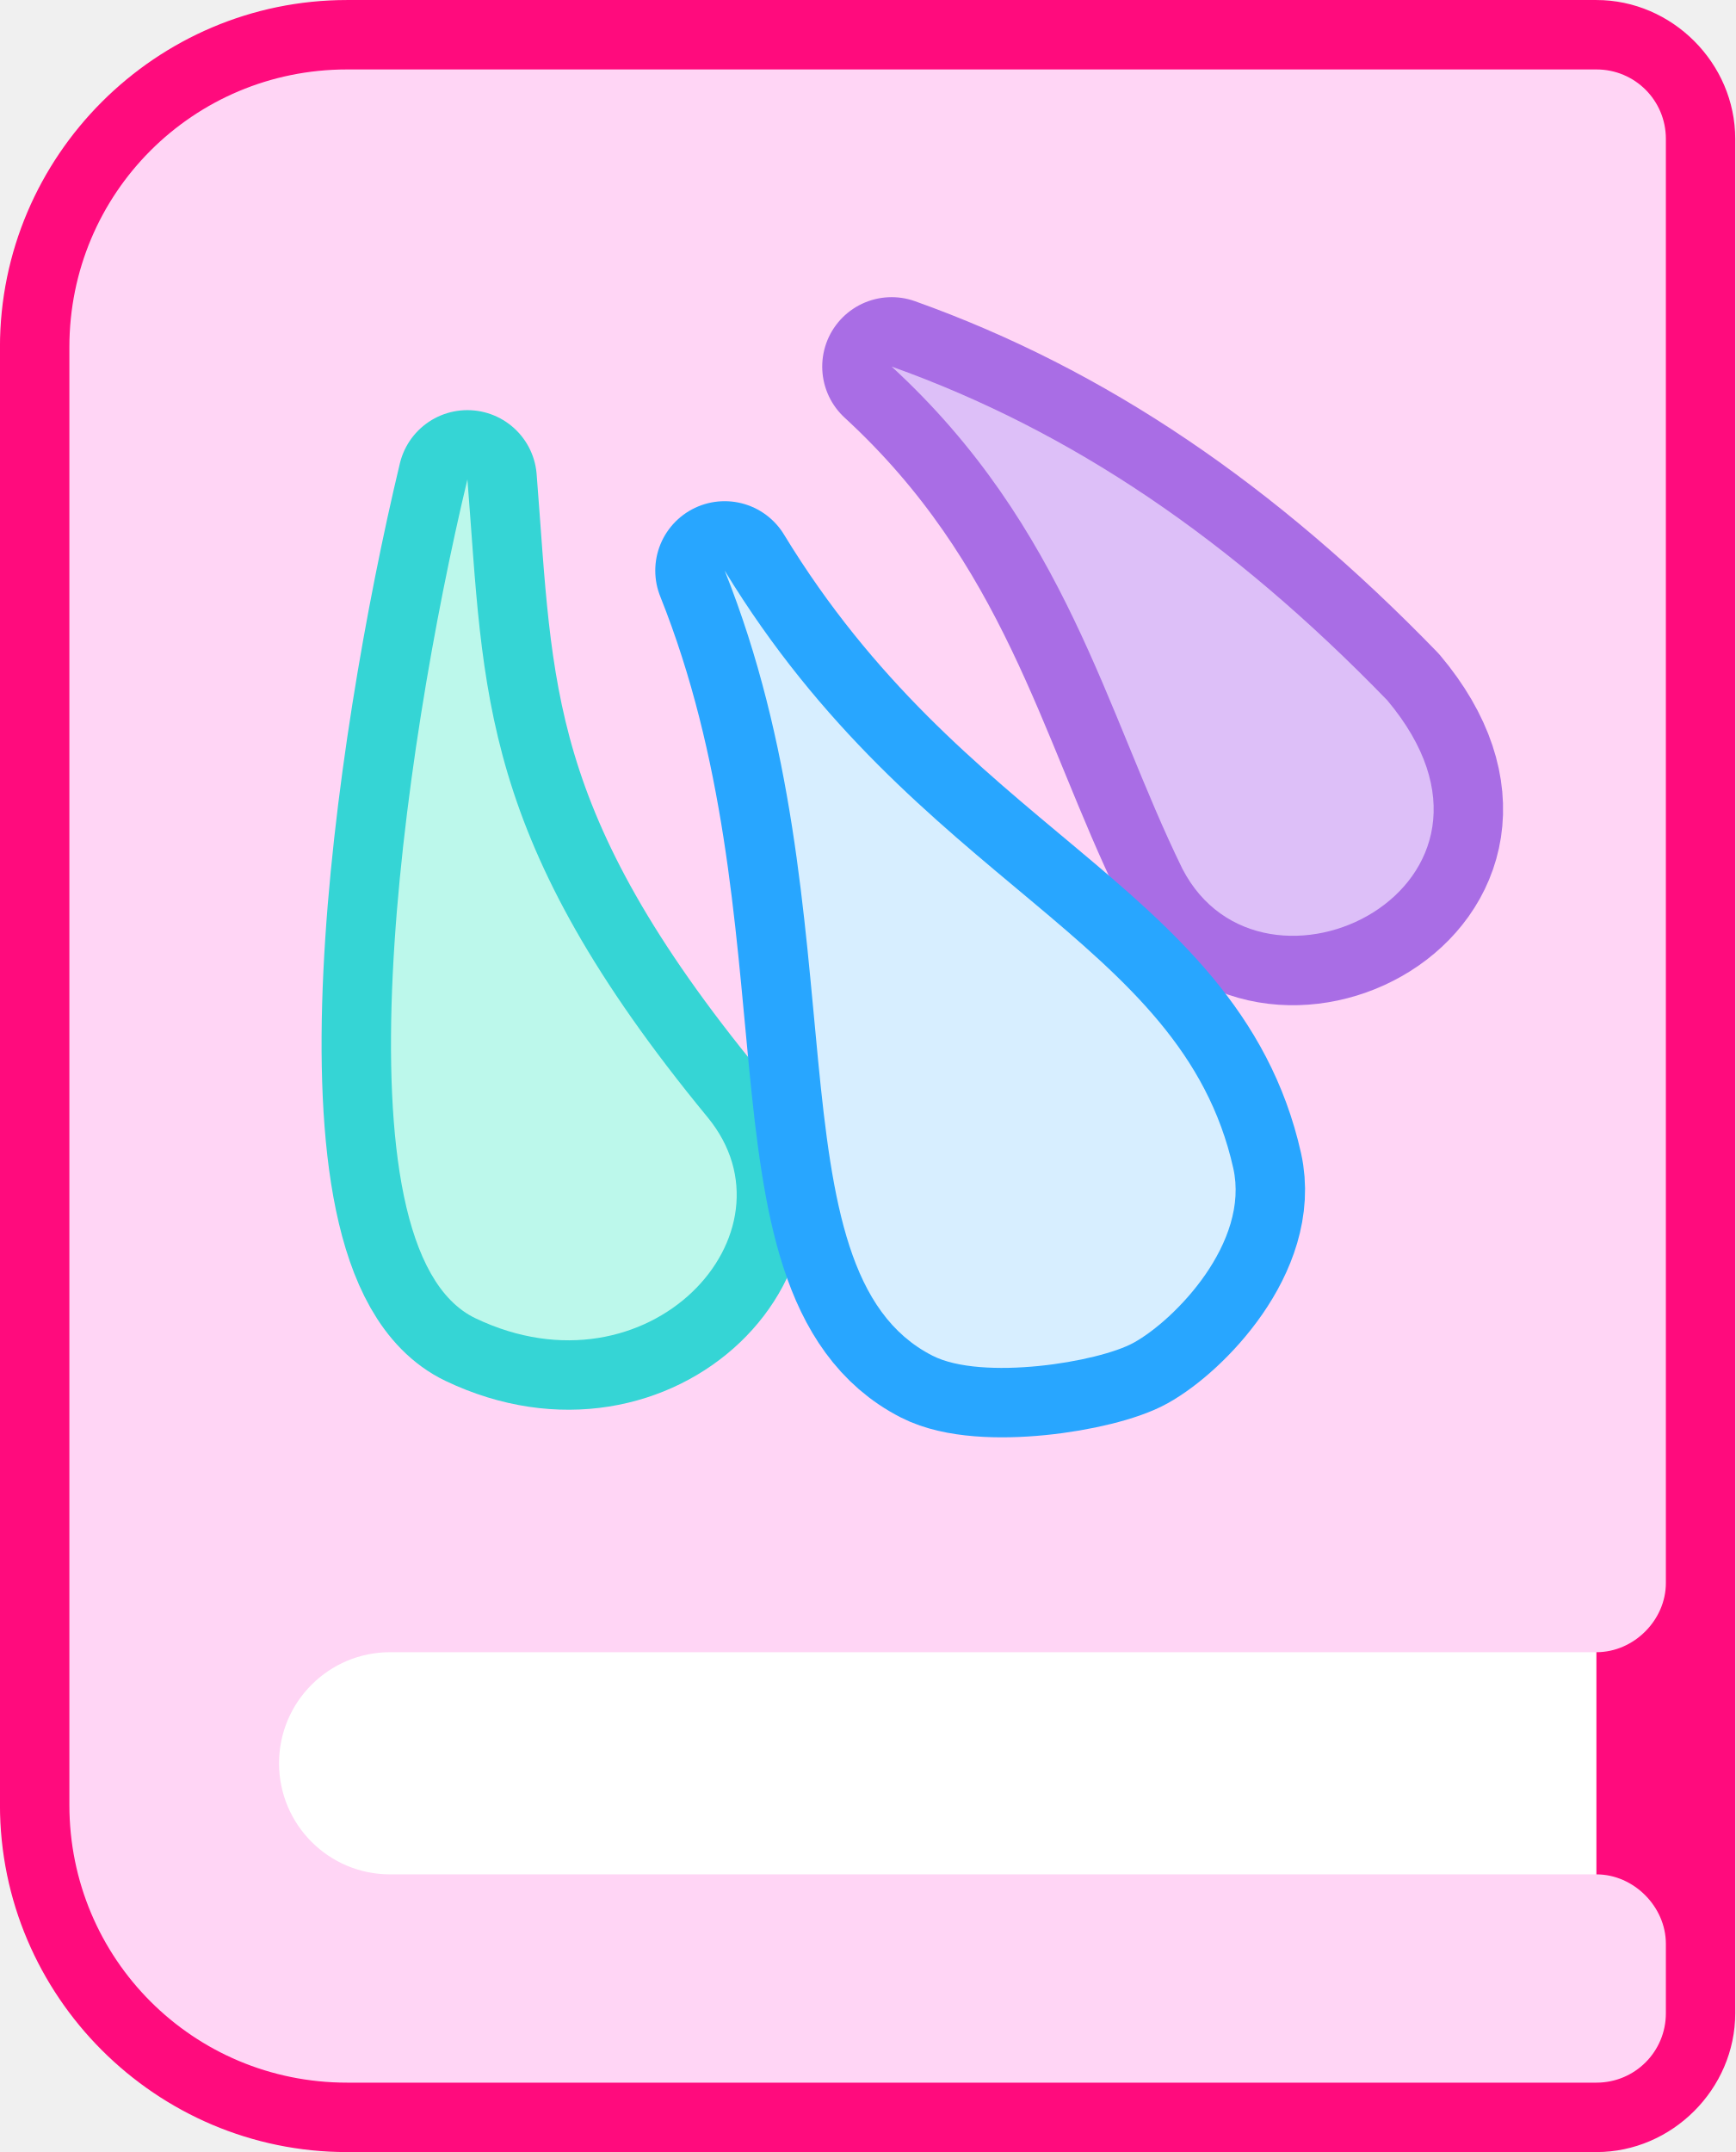
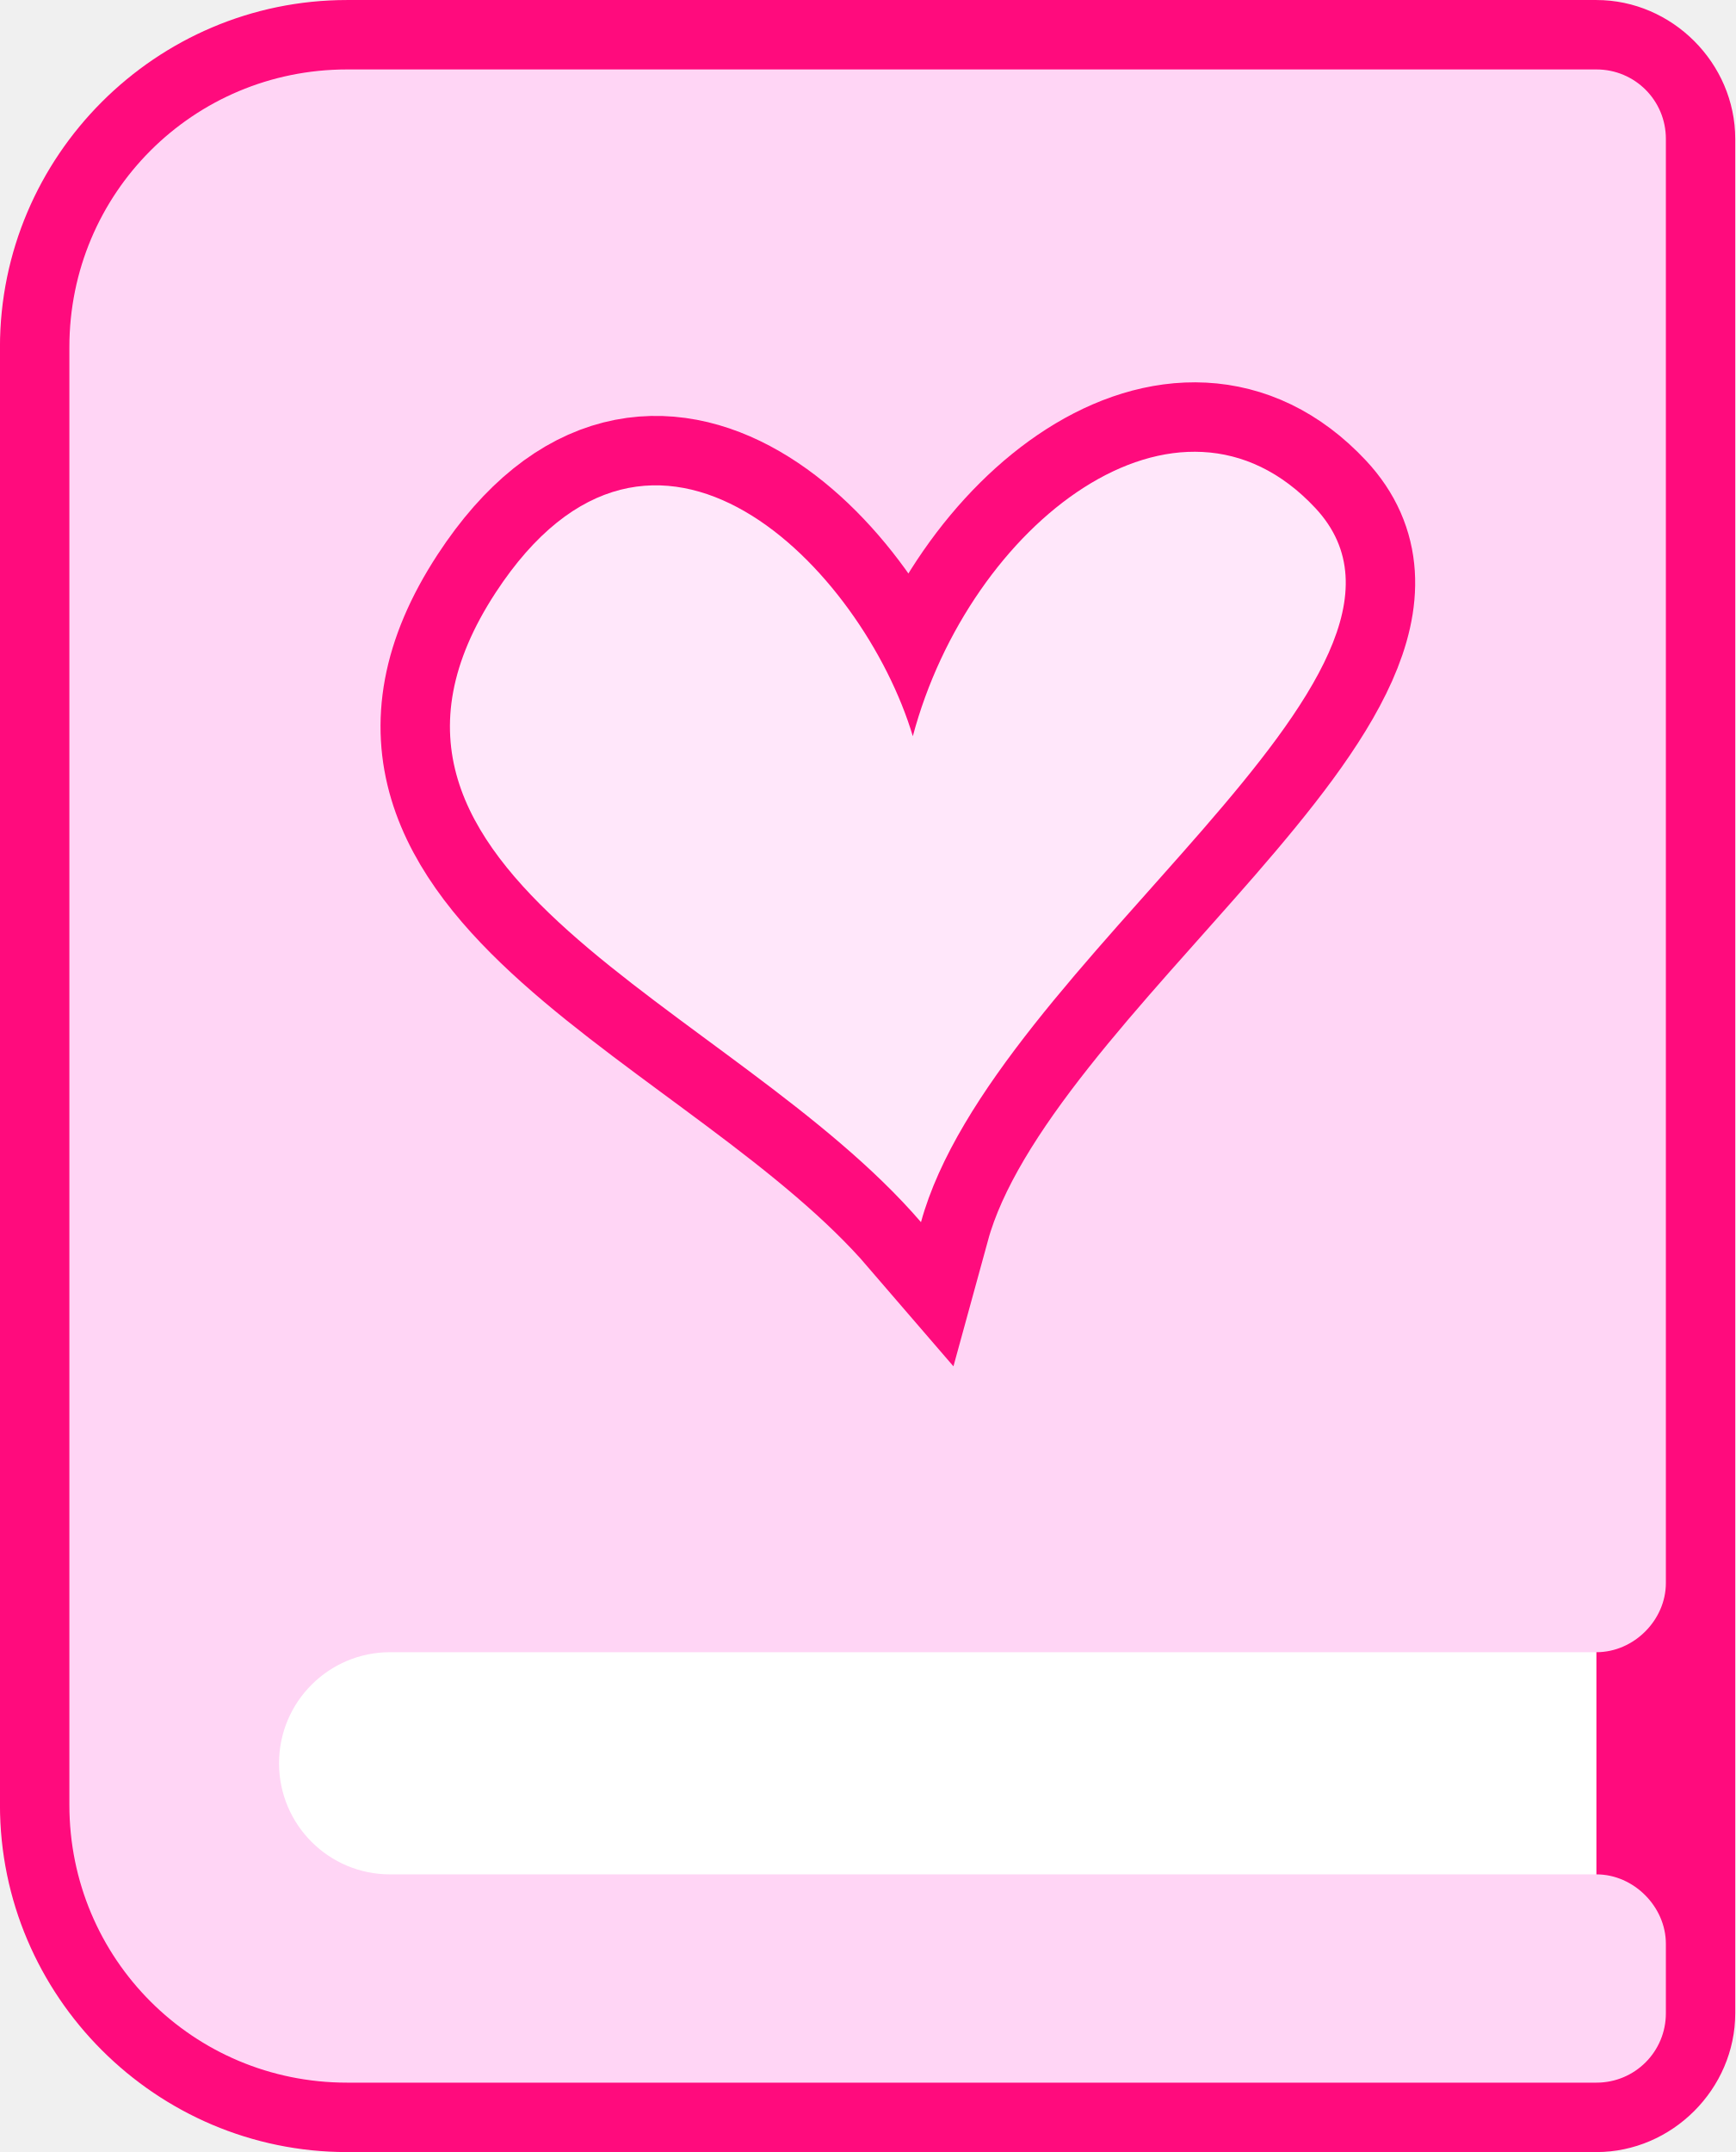
<svg xmlns="http://www.w3.org/2000/svg" width="33.073mm" height="41.01mm" viewBox="0 0 33.073 41.01" version="1.1" id="svg1718">
  <defs id="defs1712" />
  <g id="layer1" transform="translate(-75.55516,-128.6711)">
    <g transform="translate(-80.46454,-126.9965)" style="stroke-width:0.132;stroke-miterlimit:4;stroke-dasharray:none;stroke:none;stroke-opacity:1" id="g5824-3-1">
      <rect style="opacity:1;vector-effect:none;fill:#ffffff;fill-opacity:1;stroke:none;stroke-width:0.132;stroke-linecap:round;stroke-linejoin:miter;stroke-miterlimit:4;stroke-dasharray:none;stroke-dashoffset:0;stroke-opacity:1;paint-order:markers stroke fill" id="rect5820-6-8" width="27.549" height="8.797" x="160.221" y="284.631" />
      <path style="color:#000000;font-style:normal;font-variant:normal;font-weight:normal;font-stretch:normal;font-size:medium;line-height:normal;font-family:sans-serif;font-variant-ligatures:normal;font-variant-position:normal;font-variant-caps:normal;font-variant-numeric:normal;font-variant-alternates:normal;font-feature-settings:normal;text-indent:0;text-align:start;text-decoration:none;text-decoration-line:none;text-decoration-style:solid;text-decoration-color:#000000;letter-spacing:normal;word-spacing:normal;text-transform:none;writing-mode:lr-tb;direction:ltr;text-orientation:mixed;dominant-baseline:auto;baseline-shift:baseline;text-anchor:start;white-space:normal;shape-padding:0;clip-rule:nonzero;display:inline;overflow:visible;visibility:visible;opacity:1;isolation:auto;mix-blend-mode:normal;color-interpolation:sRGB;color-interpolation-filters:linearRGB;solid-color:#000000;solid-opacity:1;vector-effect:none;fill:#ff0b7d;fill-opacity:1;fill-rule:nonzero;stroke:none;stroke-width:2.646;stroke-linecap:round;stroke-linejoin:miter;stroke-miterlimit:4;stroke-dasharray:none;stroke-dashoffset:0;stroke-opacity:1;paint-order:markers stroke fill;color-rendering:auto;image-rendering:auto;shape-rendering:auto;text-rendering:auto;enable-background:accumulate" d="m 162.634,255.668 c -3.642,0 -6.615,2.973 -6.615,6.615 v 27.781 c 0,3.642 2.973,6.615 6.615,6.615 h 23.812 c 1.443,0 2.646,-1.203 2.646,-2.646 v -0.604 -0.719 -6.875 -1.203 -26.318 c 0,-1.443 -1.203,-2.646 -2.646,-2.646 z m 0,2.646 h 23.812 v 26.318 1.203 6.875 0.719 0.604 h -23.812 c -2.222,0 -3.969,-1.747 -3.969,-3.969 v -27.781 c 0,-2.222 1.747,-3.969 3.969,-3.969 z" id="rect5820-6-2-7" />
      <path style="opacity:1;vector-effect:none;fill:#ffd5f5;fill-opacity:1;stroke:none;stroke-width:0.132;stroke-linecap:round;stroke-linejoin:miter;stroke-miterlimit:4;stroke-dasharray:none;stroke-dashoffset:0;stroke-opacity:1;paint-order:markers stroke fill" d="m 162.634,256.991 c -2.932,0 -5.292,2.36 -5.292,5.292 v 27.781 c 0,2.932 2.36,5.292 5.292,5.292 h 23.813 c 0.733,0 1.323,-0.59 1.323,-1.323 v -1.323 c 0,-0.706 -0.611,-1.323 -1.323,-1.323 H 163.458 c -1.171,0.003 -2.12,-0.947 -2.12,-2.117 0,-1.171 0.95,-2.119 2.12,-2.117 h 22.989 c 0.715,0 1.323,-0.613 1.323,-1.318 v -27.521 c 0,-0.733 -0.59,-1.323 -1.323,-1.323 z" id="rect1865-0-2-6-9" />
+       <path style="fill:#ffe7fa;fill-opacity:1;stroke:#ff0b7d;stroke-width:2.646;stroke-linecap:butt;stroke-linejoin:miter;stroke-miterlimit:4;stroke-dasharray:none;stroke-opacity:1;paint-order:markers stroke fill" d="m 173.418,269.7 c -0.948,-3.18 -4.944,-7.339 -7.951,-2.74 -3.518,5.38 4.511,7.82 8.106,11.998 1.354,-4.938 10.454,-10.466 7.515,-13.61 -2.609,-2.792 -6.593,0.302 -7.671,4.351 z" id="path952" />
    </g>
-     <path style="fill:#bcf8eb;fill-opacity:1;stroke:#35d5d5;stroke-width:2.646;stroke-linecap:butt;stroke-linejoin:round;stroke-miterlimit:4;stroke-dasharray:none;stroke-opacity:1;paint-order:markers stroke fill" d="m 84.463,137.81 c -1.236,5.163 -2.61,14.665 0.156,15.984 3.293,1.571 6.239,-1.624 4.422,-3.832 -4.374,-5.315 -4.254,-8.084 -4.577,-12.152 z" id="path976" />
-     <path style="fill:#ddbff8;fill-opacity:1;stroke:#a96de5;stroke-width:2.646;stroke-linecap:butt;stroke-linejoin:round;stroke-miterlimit:4;stroke-dasharray:none;stroke-opacity:1;paint-order:markers stroke fill" d="m 92.549,135.657 c 3.429,1.224 6.477,3.299 9.445,6.358 2.978,3.543 -2.38,6.166 -3.905,3.209 -1.461,-2.983 -2.204,-6.499 -5.54,-9.567 z" id="path980" />
-     <path style="fill:#d7eeff;fill-opacity:1;stroke:#28a6ff;stroke-width:2.646;stroke-linecap:butt;stroke-linejoin:round;stroke-miterlimit:4;stroke-dasharray:none;stroke-opacity:1;paint-order:markers stroke fill" d="m 89.367,139.545 c 2.634,6.584 0.797,13.351 3.961,14.961 0.944,0.481 3.161,0.127 3.838,-0.249 0.785,-0.436 2.213,-1.907 1.894,-3.326 -0.989,-4.409 -6.025,-5.362 -9.693,-11.386 z" id="path978" />
  </g>
</svg>
